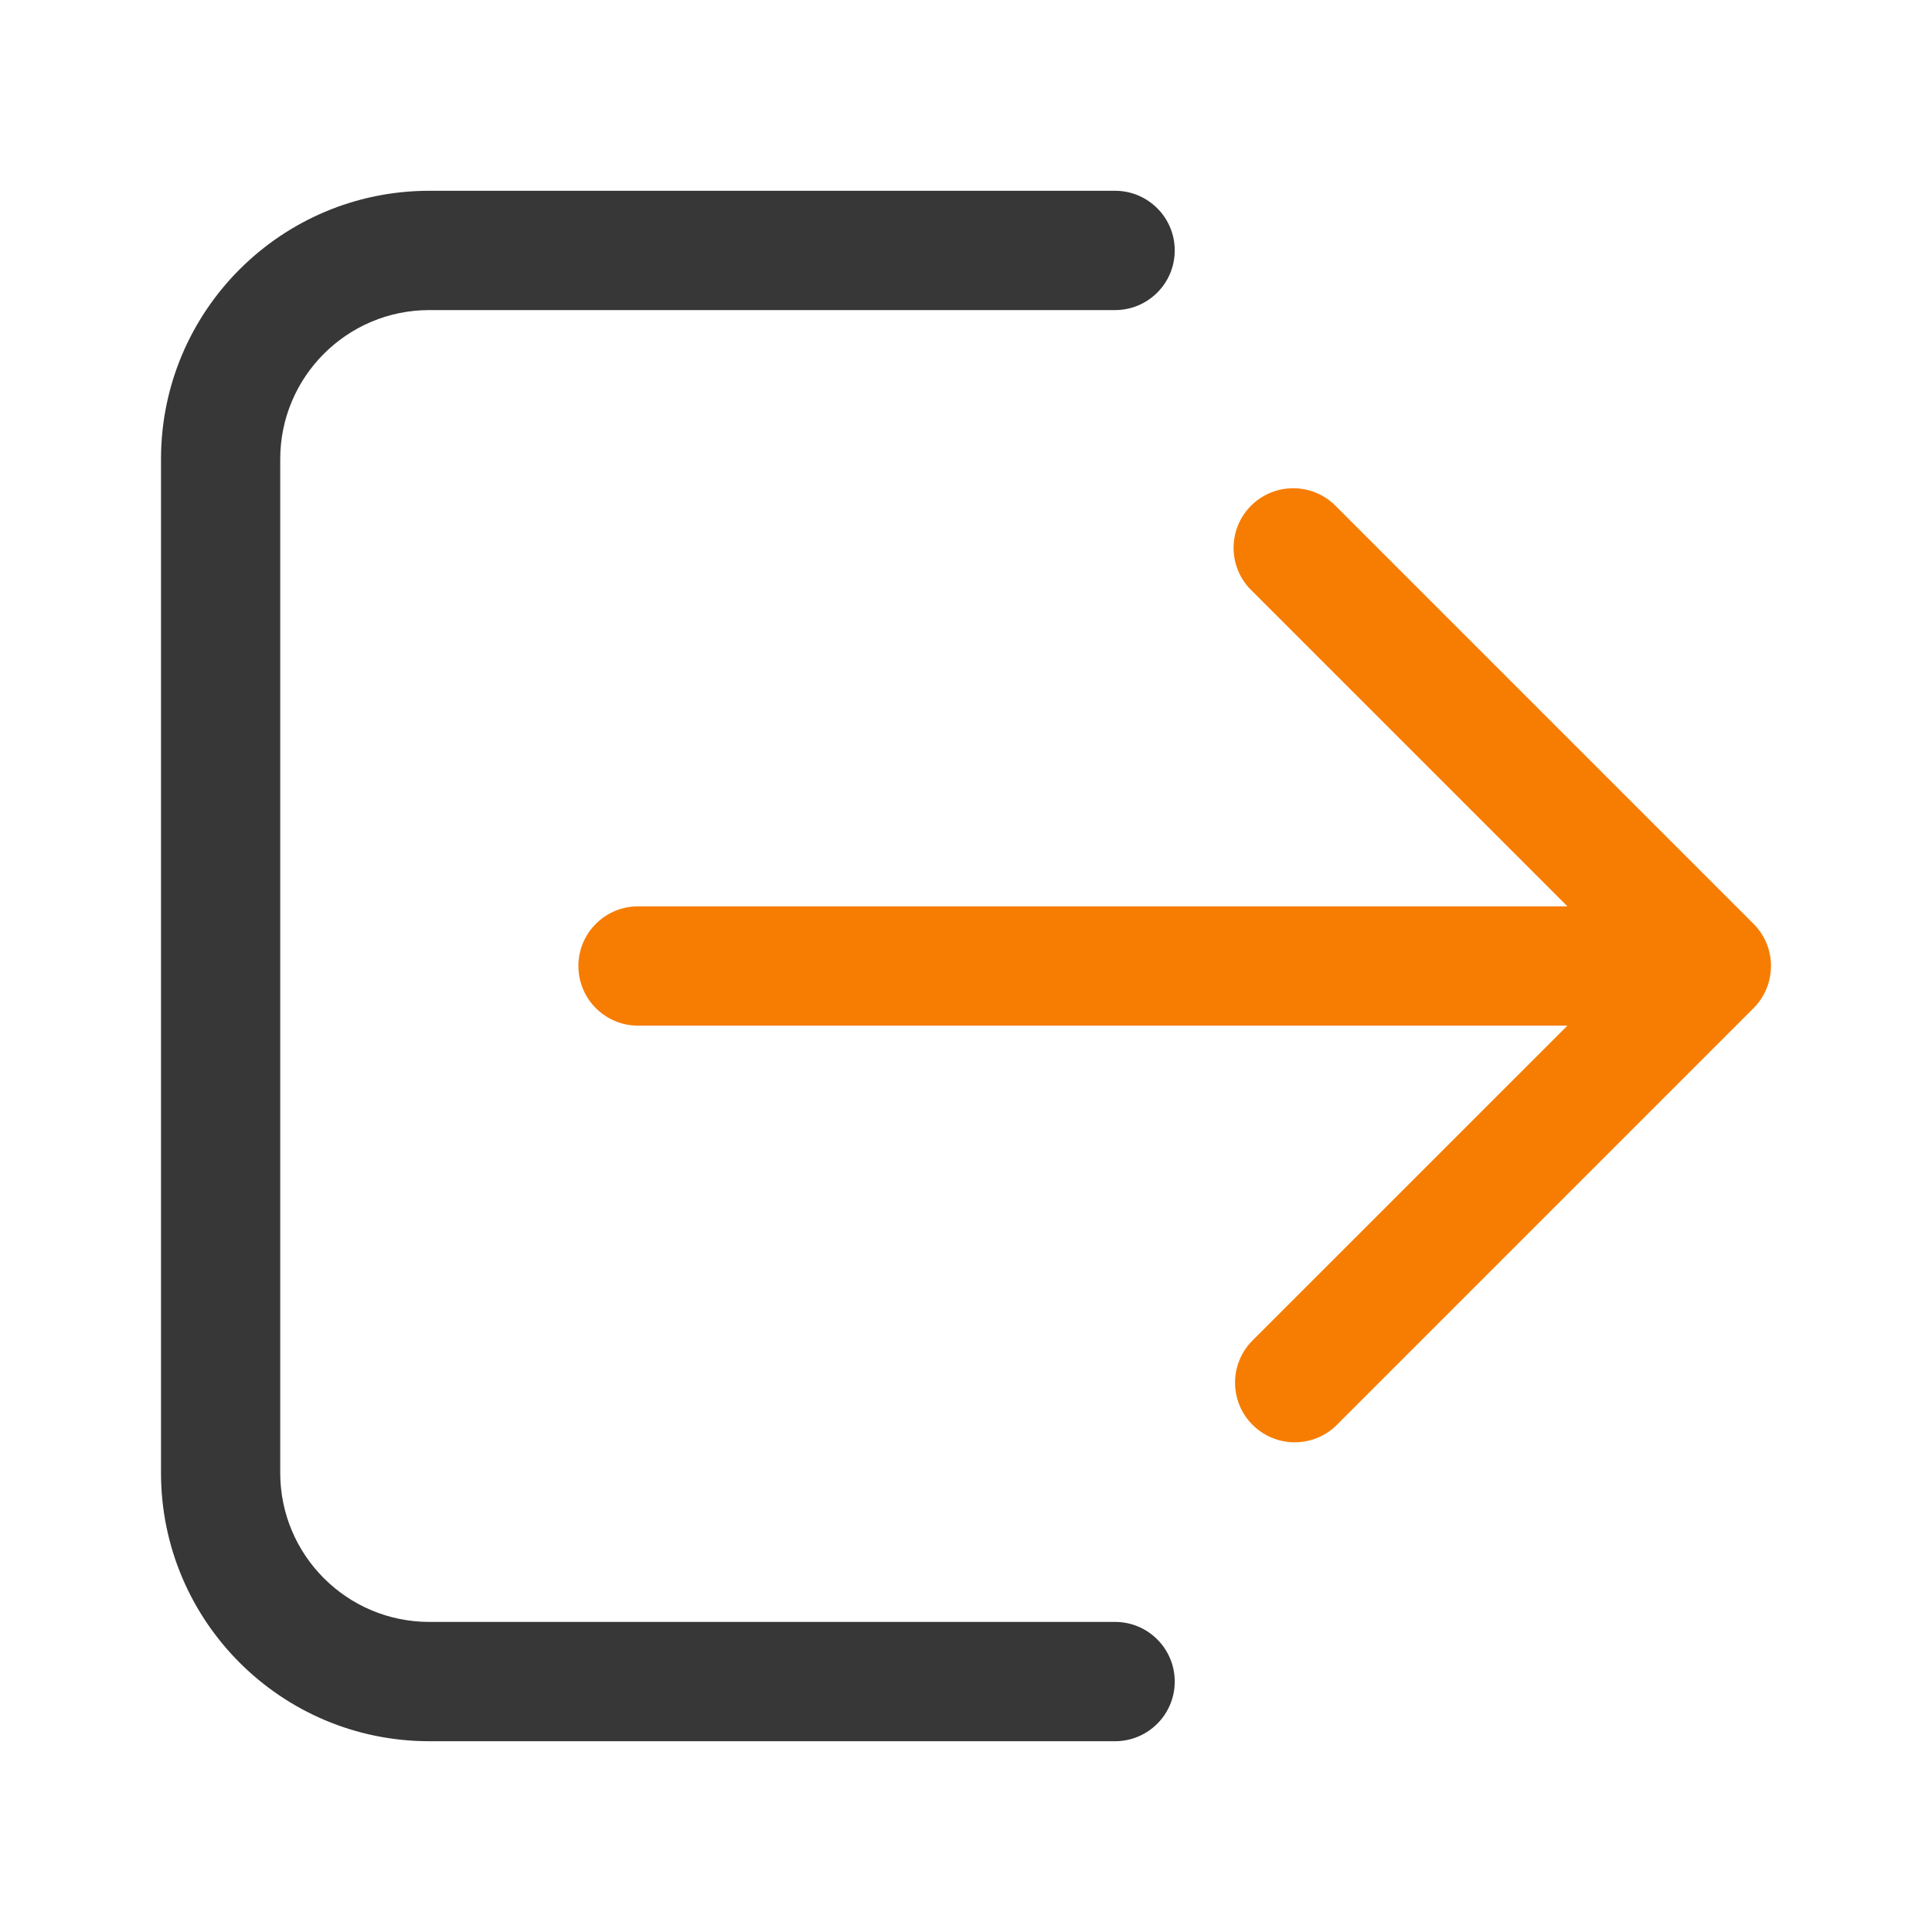
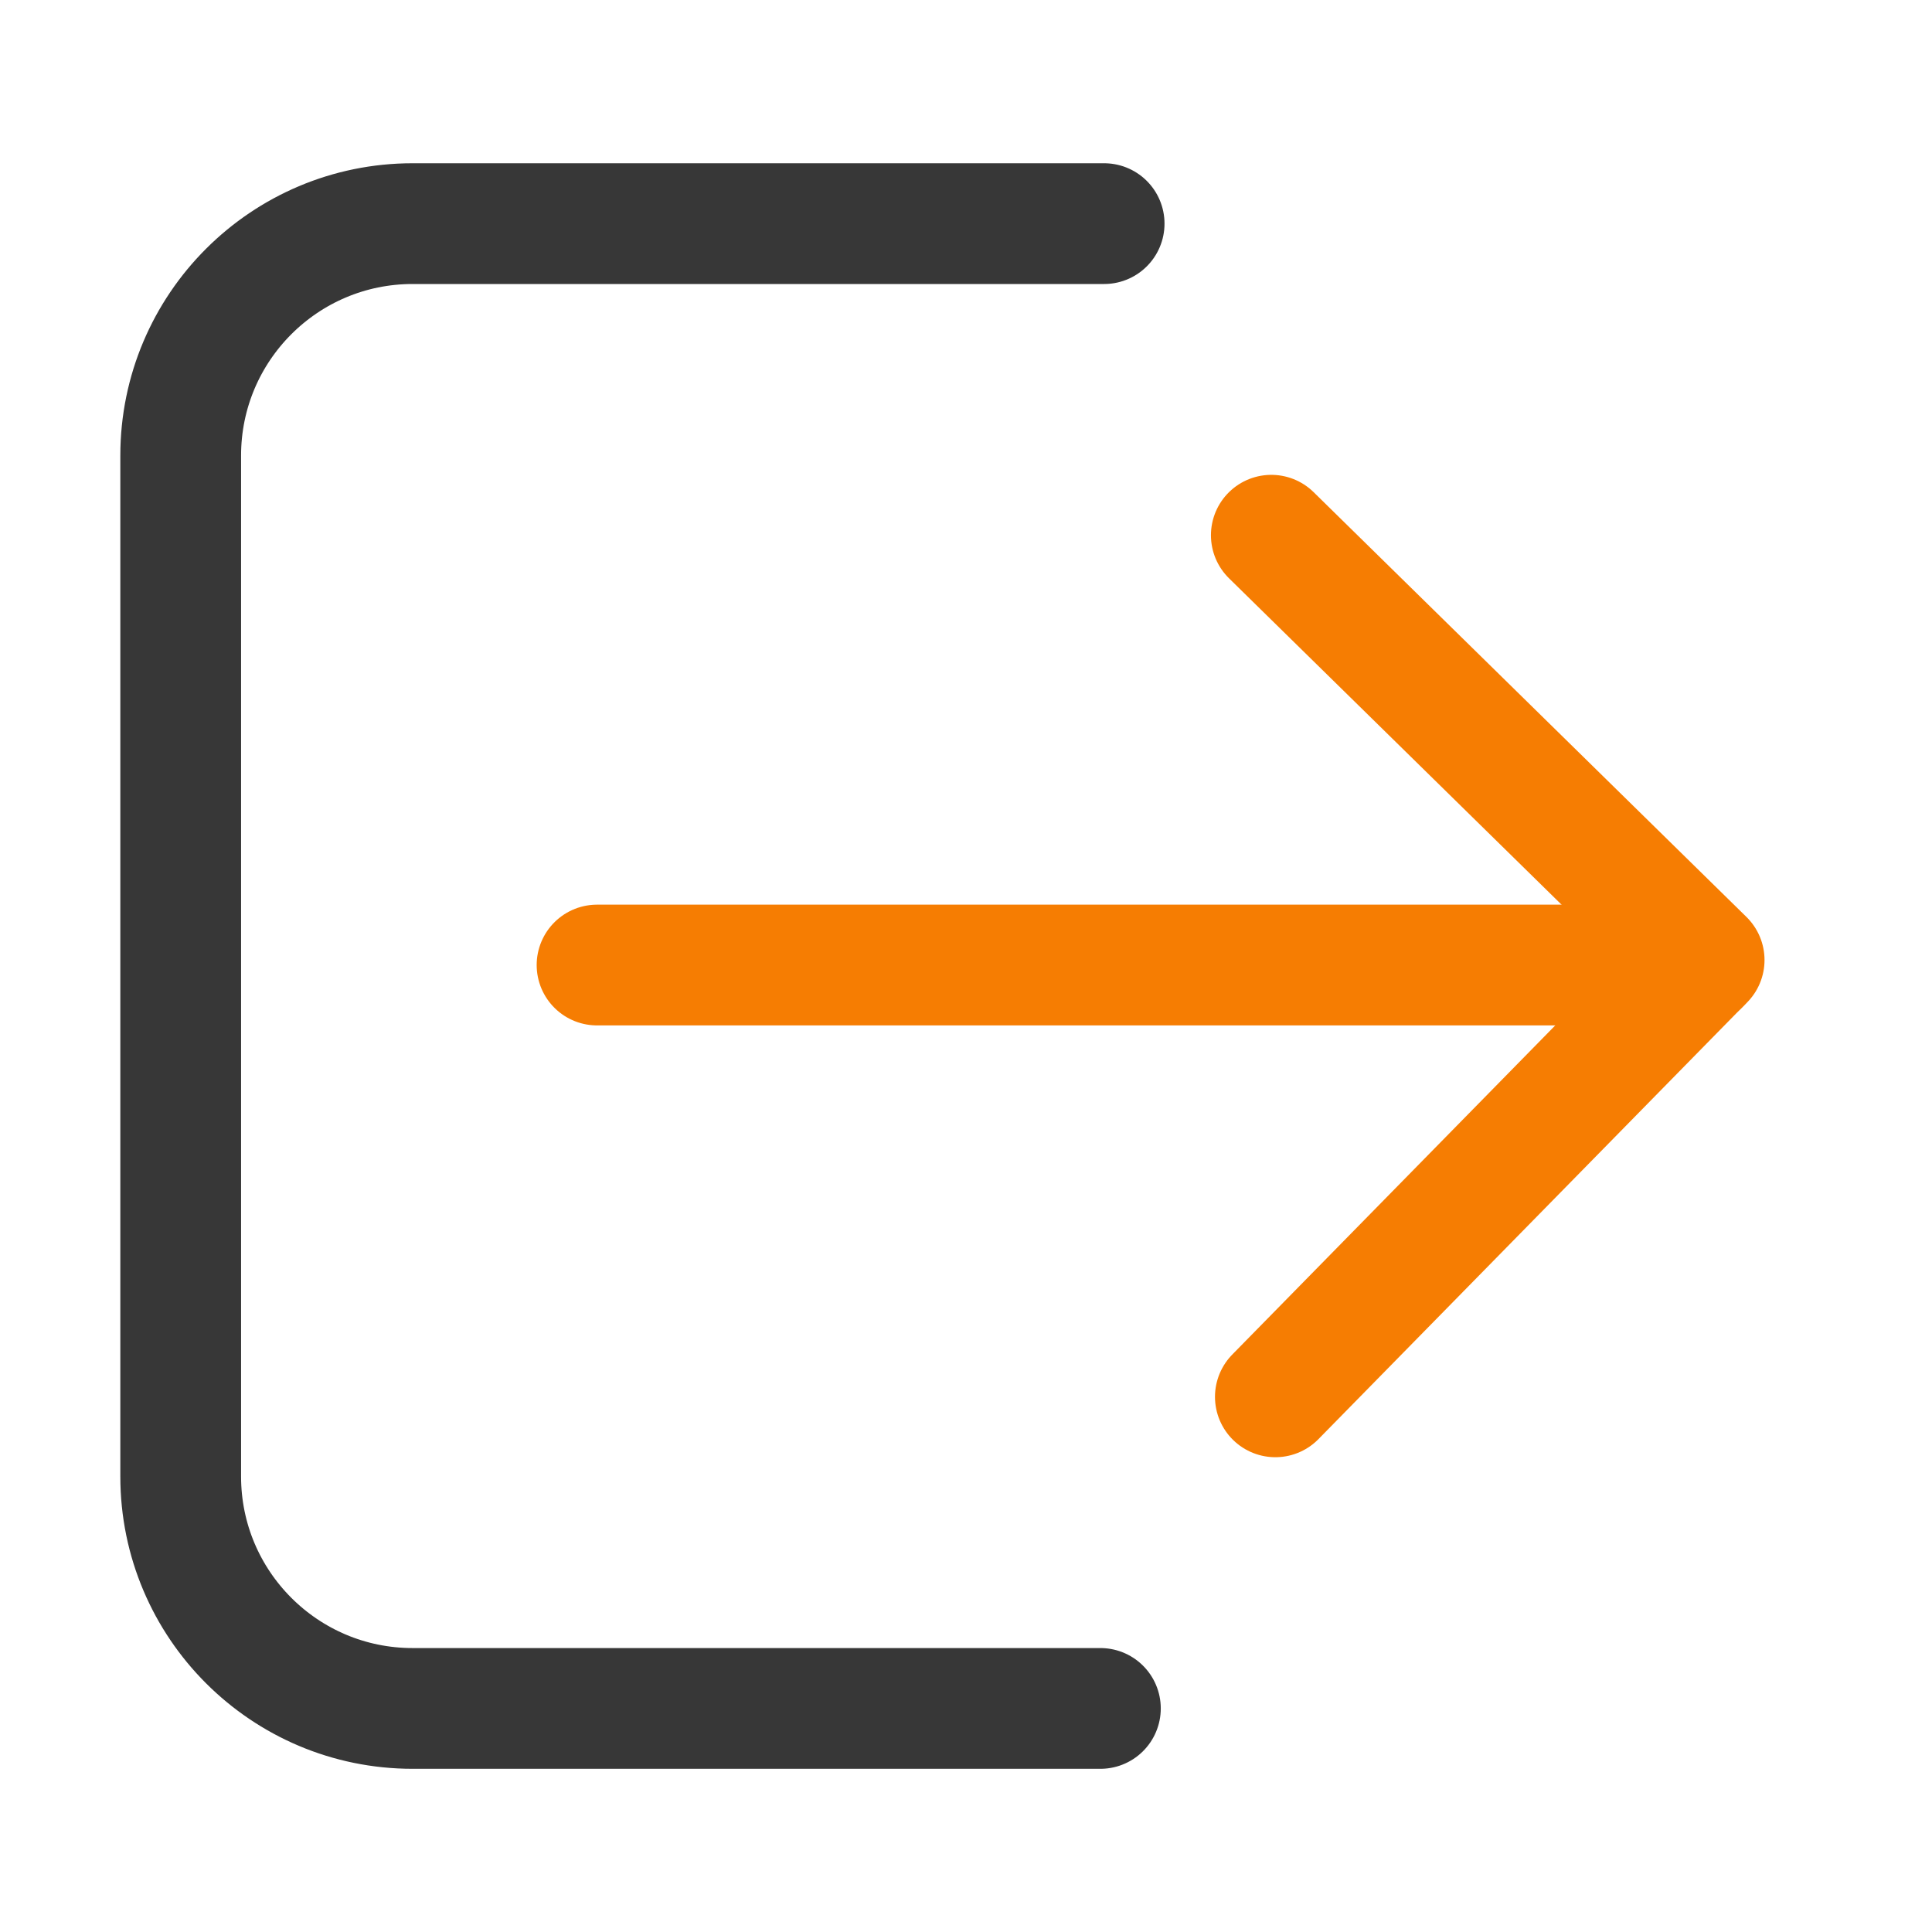
- <svg xmlns="http://www.w3.org/2000/svg" width="24" height="24" viewBox="0 0 24 24" fill="none">
-   <path d="M5.333 2.37C3.492 2.37 2 3.863 2 5.704V18.296C2 20.137 3.492 21.63 5.333 21.63H13.852C14.261 21.63 14.593 21.298 14.593 20.889C14.593 20.48 14.261 20.148 13.852 20.148H5.333C4.311 20.148 3.481 19.319 3.481 18.296V5.704C3.481 4.681 4.311 3.852 5.333 3.852H13.852C14.261 3.852 14.593 3.52 14.593 3.111C14.593 2.702 14.261 2.37 13.852 2.37H5.333Z" fill="#373737" />
-   <path d="M16.598 6.291C16.314 5.997 15.845 5.989 15.55 6.273C15.256 6.557 15.248 7.026 15.532 7.32C15.538 7.326 15.544 7.332 15.55 7.338L19.471 11.259H7.926C7.517 11.259 7.185 11.591 7.185 12C7.185 12.409 7.517 12.741 7.926 12.741H19.471L15.55 16.661C15.266 16.956 15.274 17.425 15.569 17.709C15.856 17.986 16.311 17.986 16.598 17.709L21.783 12.524C22.072 12.234 22.072 11.765 21.783 11.476L16.598 6.291Z" fill="#F67D02" />
+ <svg xmlns="http://www.w3.org/2000/svg" width="32" height="32" viewBox="-1.993 -2.704 32 32" fill="none">
+   <g id="Content_STROKE">
+     <path id="Vector" d="M16.233 25.593H4.841C2.72 25.593 1 23.873 1 21.752V4.841C1 2.72 2.72 1 4.841 1H16.295" stroke="#373737" stroke-width="2" stroke-miterlimit="10" stroke-linecap="round" />
+     <g id="Group">
+       <path id="Vector_2" d="M7.896 13.28H26.15" stroke="#F67D02" stroke-width="2" stroke-miterlimit="10" stroke-linecap="round" />
+       <path id="Vector_3" d="M19.064 6.161L26.233 13.197" stroke="#F67D02" stroke-width="2" stroke-miterlimit="10" stroke-linecap="round" />
+       <path id="Vector_4" d="M19.131 20.432L26.166 13.263" stroke="#F67D02" stroke-width="2" stroke-miterlimit="10" stroke-linecap="round" />
+     </g>
+   </g>
</svg>
